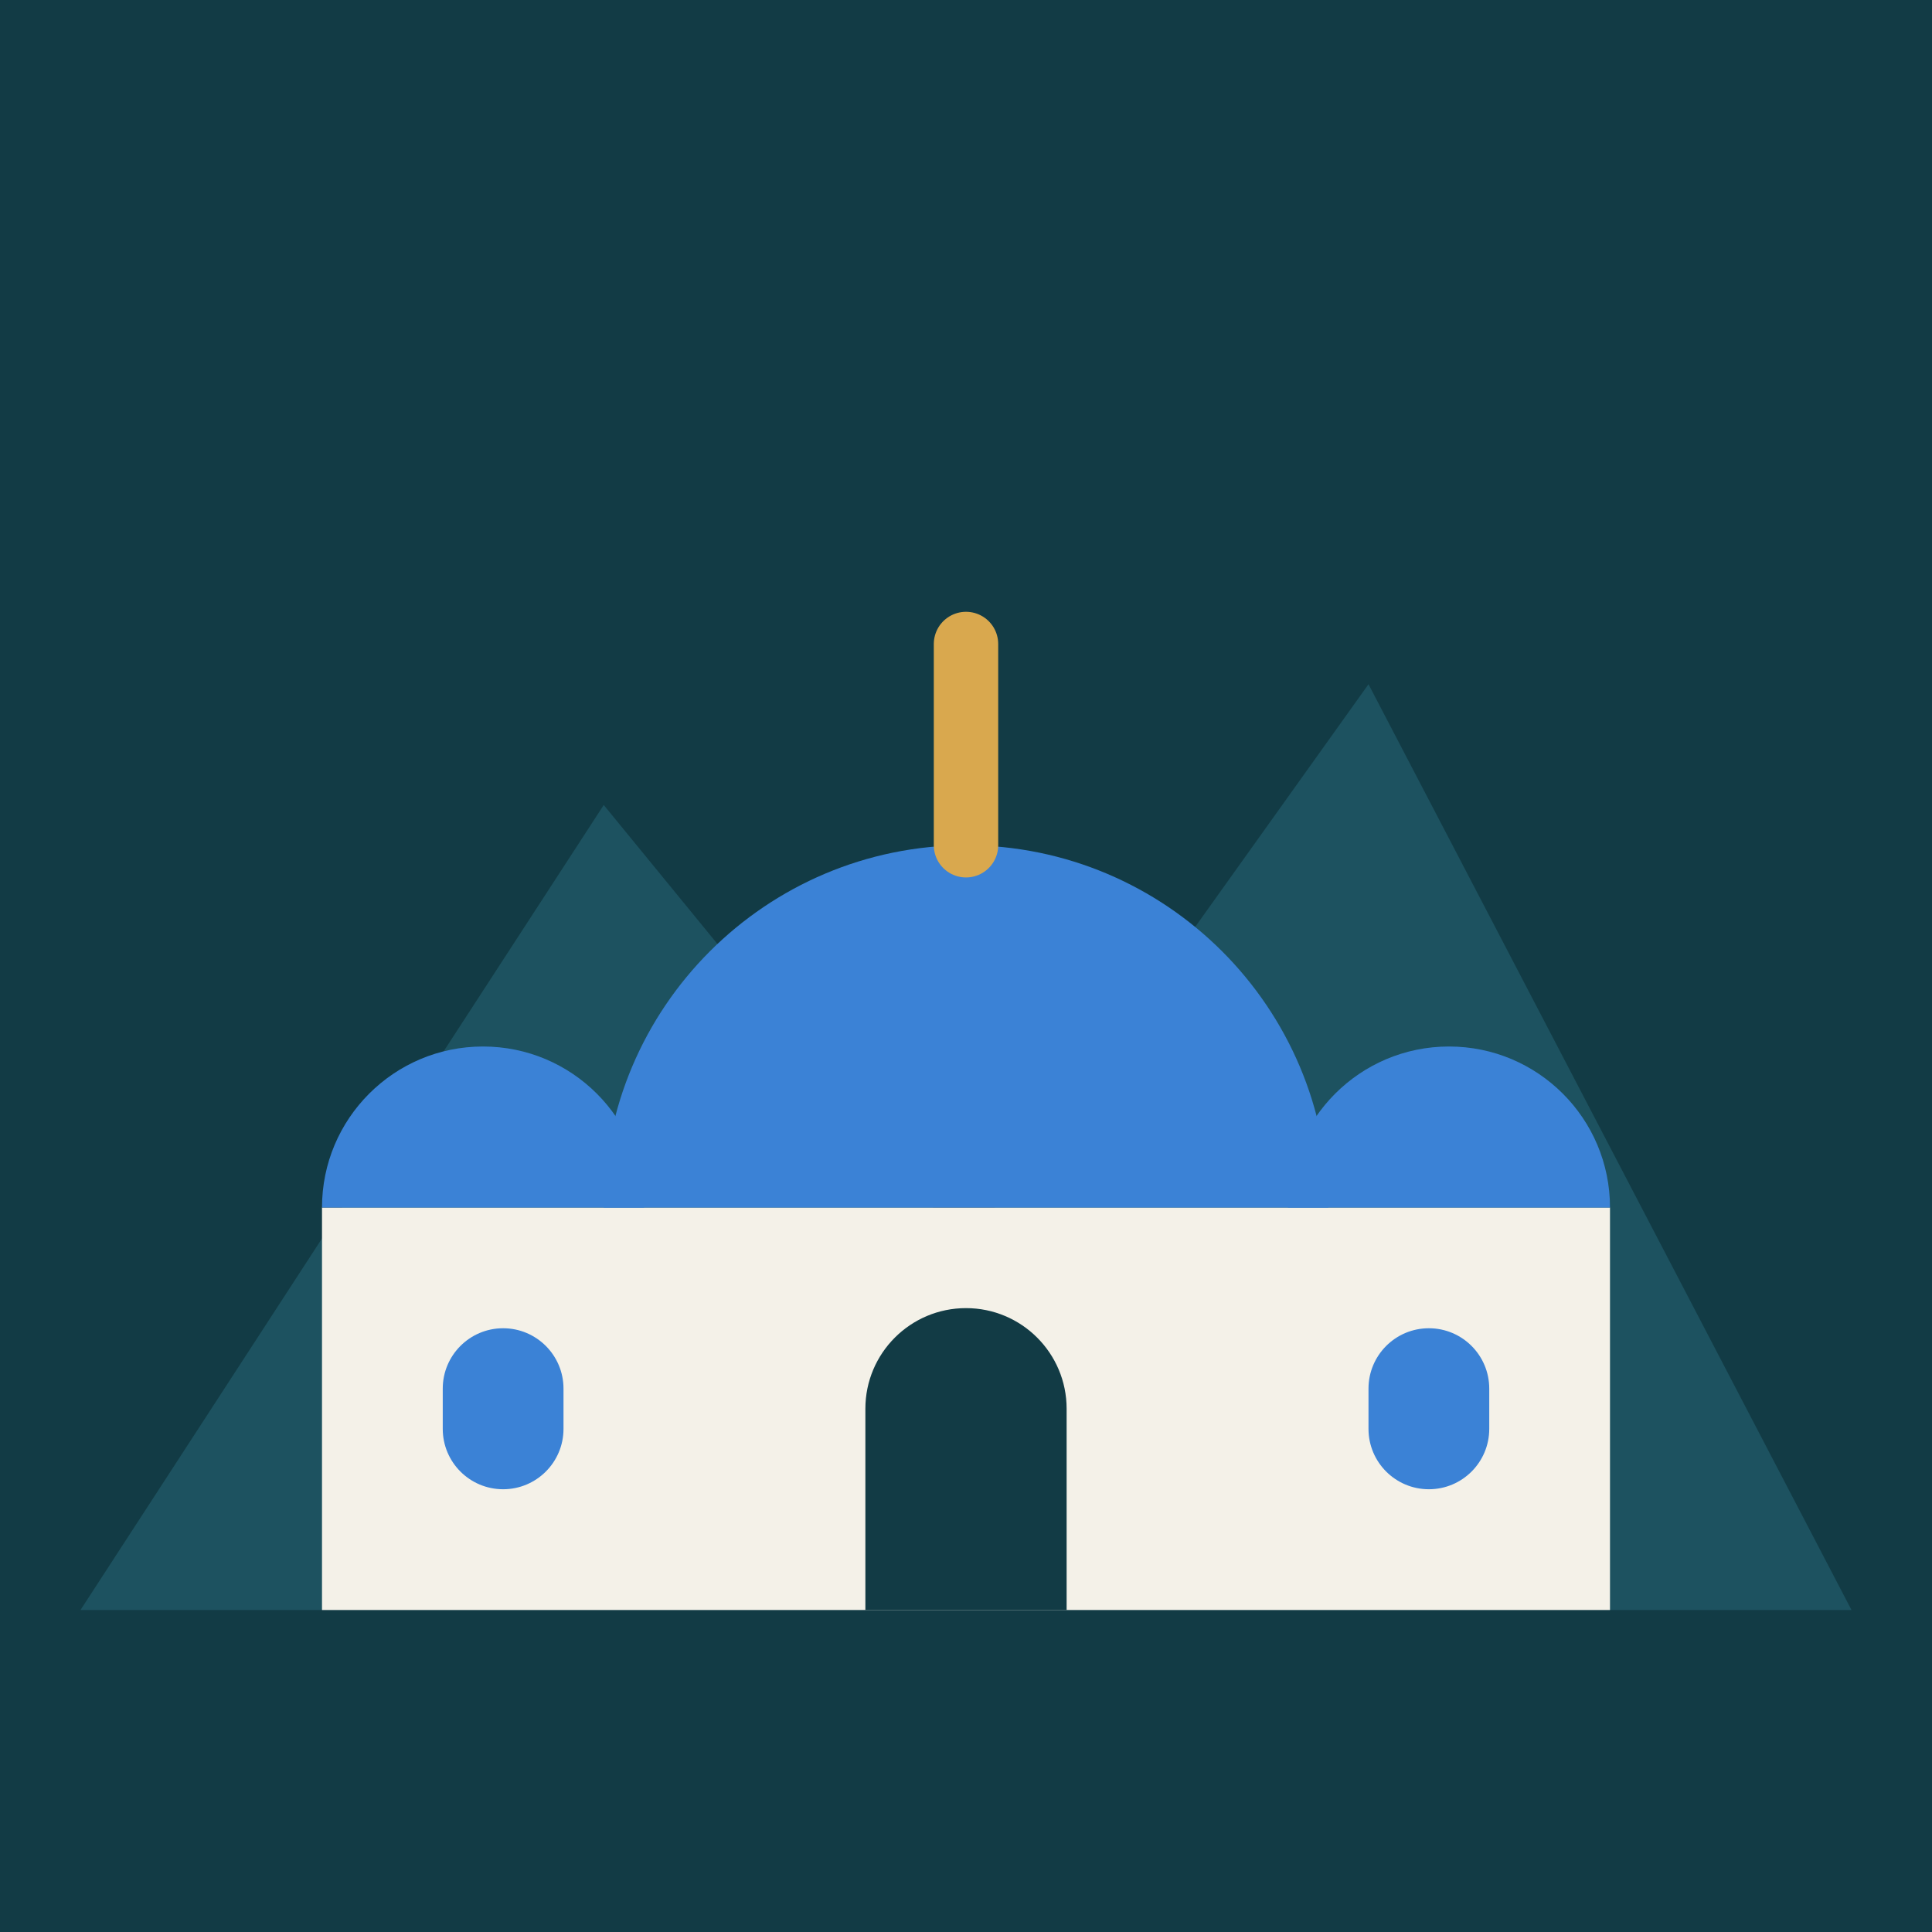
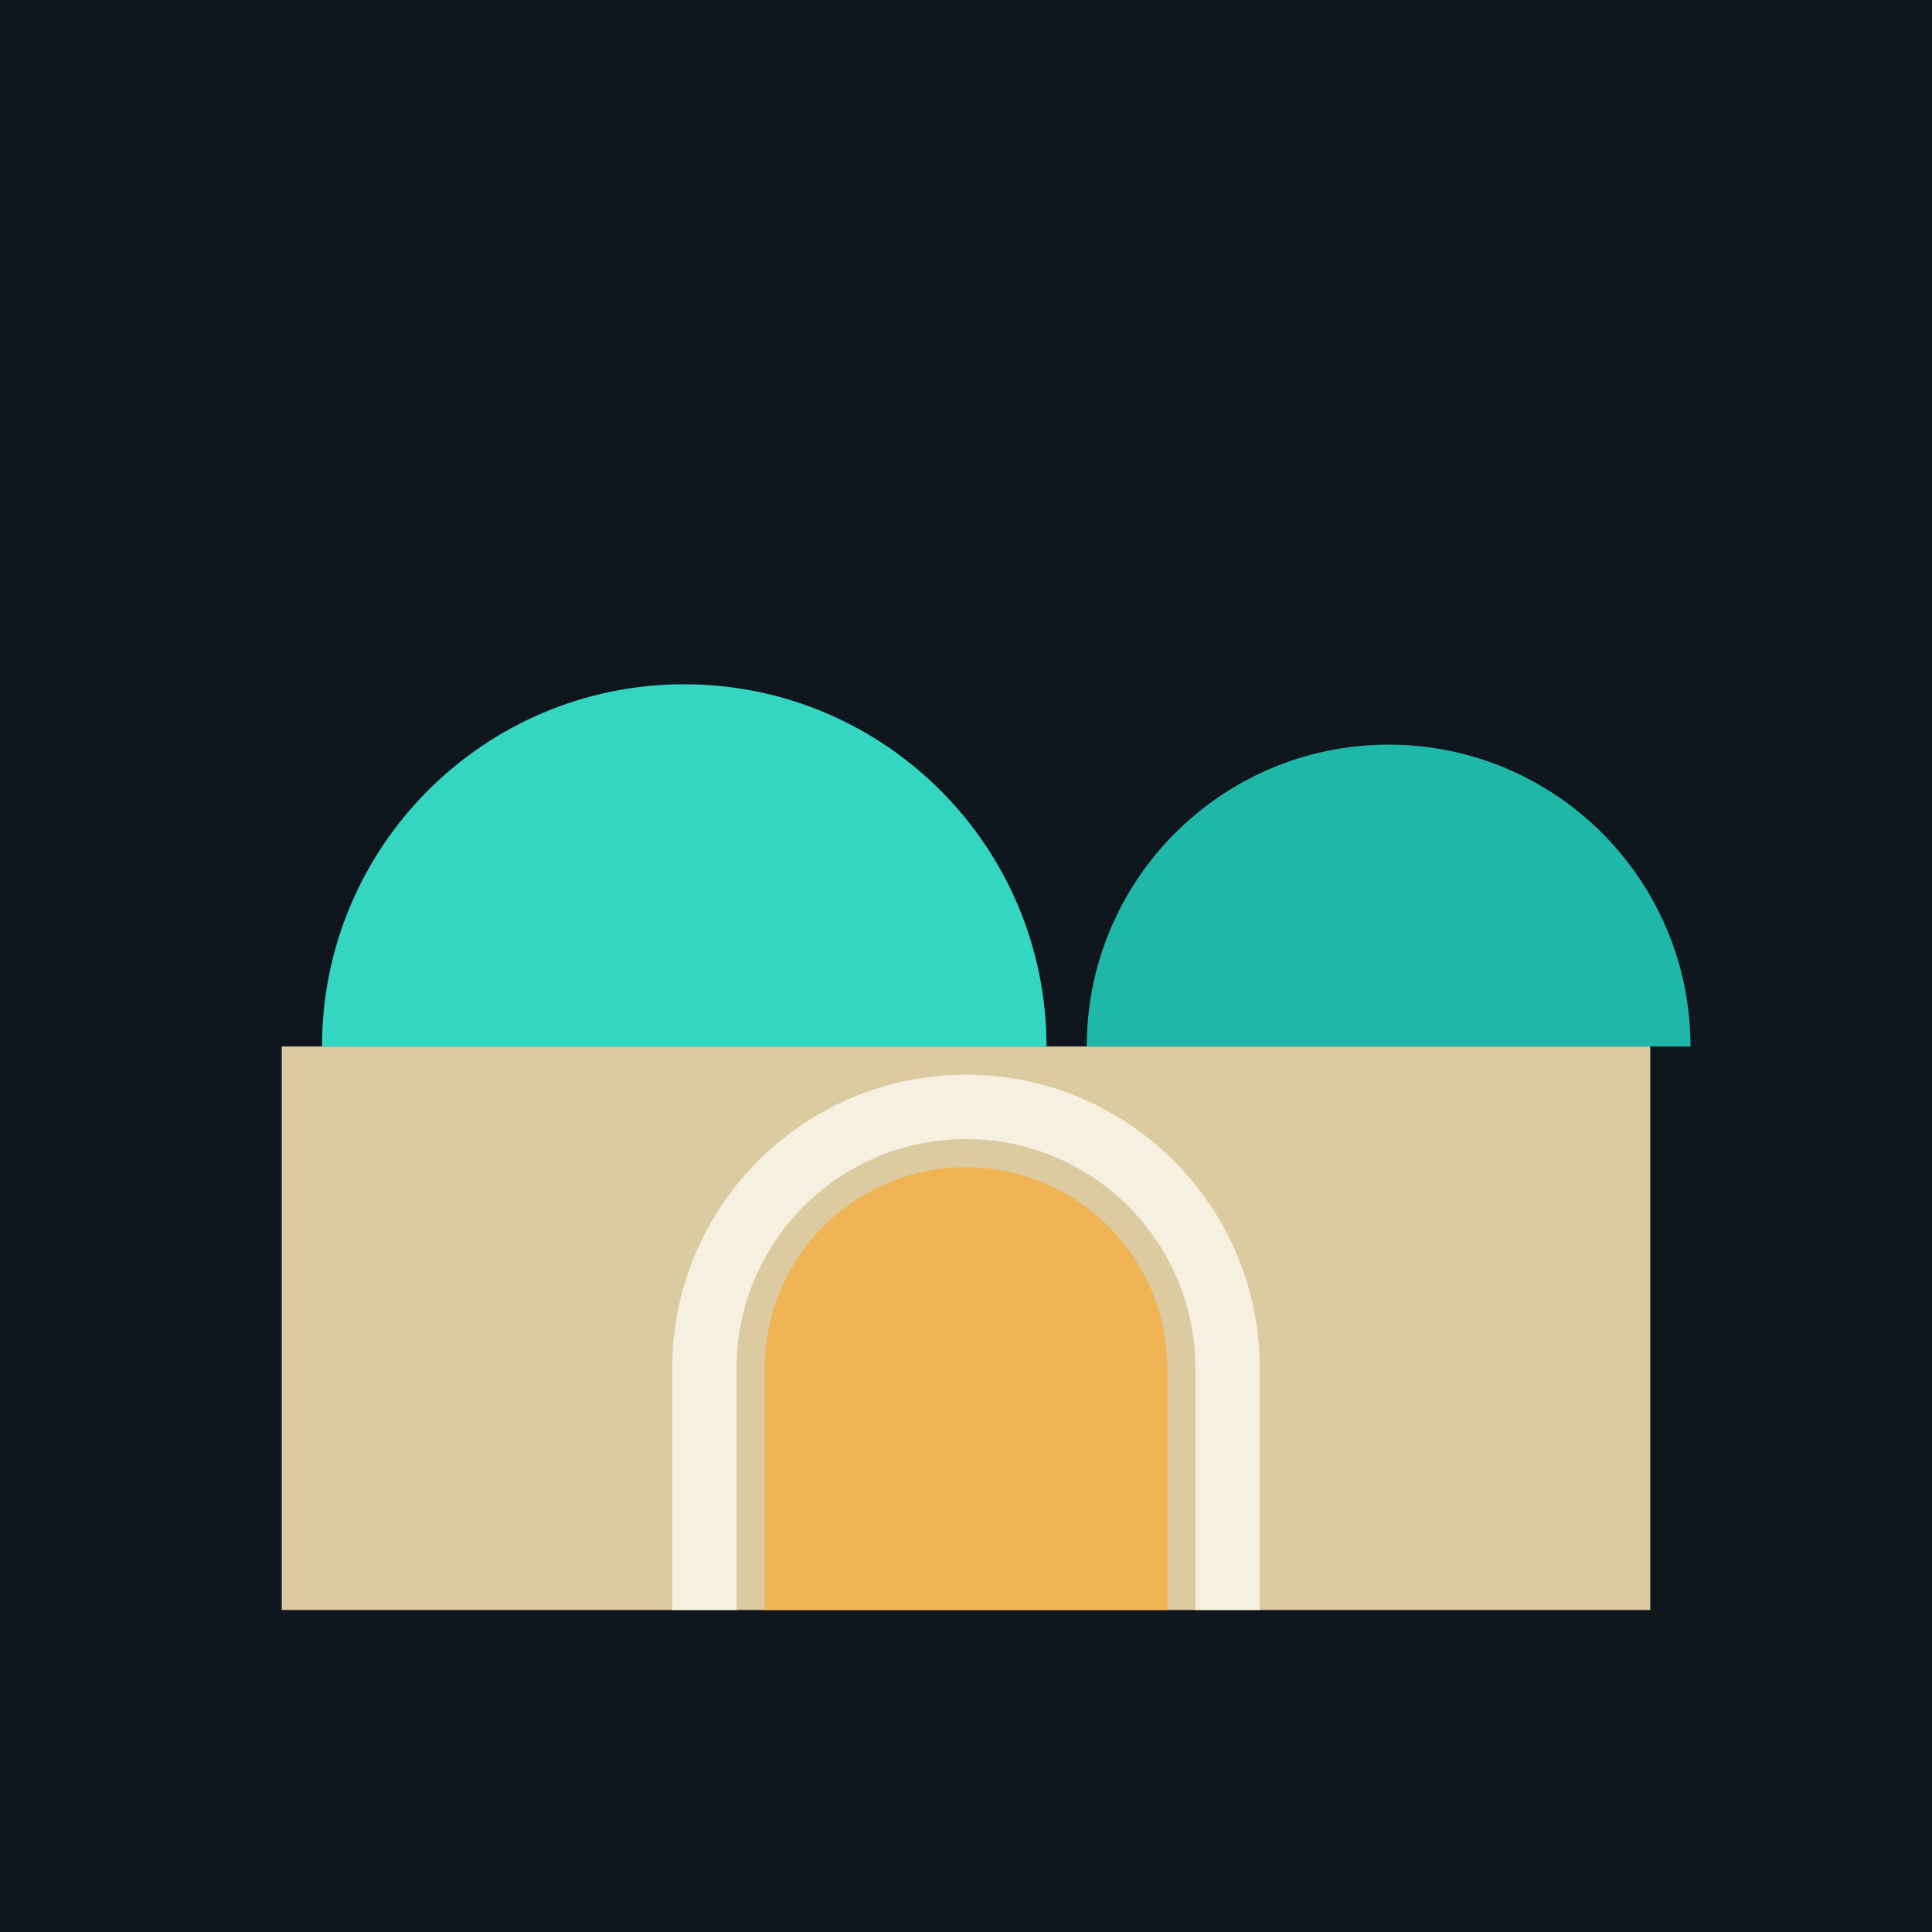
<svg xmlns="http://www.w3.org/2000/svg" viewBox="0 0 48 48">
-   <rect width="48" height="48" fill="#123b45" />
-   <path d="M2 40 L15 20 L24 31 L34 17 L46 40 Z" fill="#1d5260" />
-   <rect x="8" y="30" width="32" height="10" fill="#f4f1e8" />
-   <path d="M15 30 a9 9 0 0 1 18 0 Z" fill="#3b82d6" />
-   <path d="M8 30 a4 4 0 0 1 8 0 Z" fill="#3b82d6" />
-   <path d="M32 30 a4 4 0 0 1 8 0 Z" fill="#3b82d6" />
-   <path d="M24 21 V16" stroke="#d9a84e" stroke-width="1.6" stroke-linecap="round" />
-   <path d="M21.5 40 v-5 a2.5 2.5 0 0 1 5 0 v5 Z" fill="#123b45" />
-   <rect x="11" y="33" width="3" height="4" rx="1.5" fill="#3b82d6" />
-   <rect x="34" y="33" width="3" height="4" rx="1.5" fill="#3b82d6" />
+   <rect width="48" height="48" fill="#10161d" />
+   <rect x="7" y="26" width="34" height="14" fill="#dccaa0" />
+   <path d="M8 26 a9 9 0 0 1 18 0Z" fill="#33d6c0" />
+   <path d="M27 26 a7.5 7.5 0 0 1 15 0Z" fill="#1fb8a8" />
+   <path d="M19 40 V34 a5 5 0 0 1 10 0 V40Z" fill="#f0b455" />
+   <path d="M17.5 40 V34 a6.5 6.5 0 0 1 13 0 V40" fill="none" stroke="#f6f0e0" stroke-width="1.6" />
</svg>
